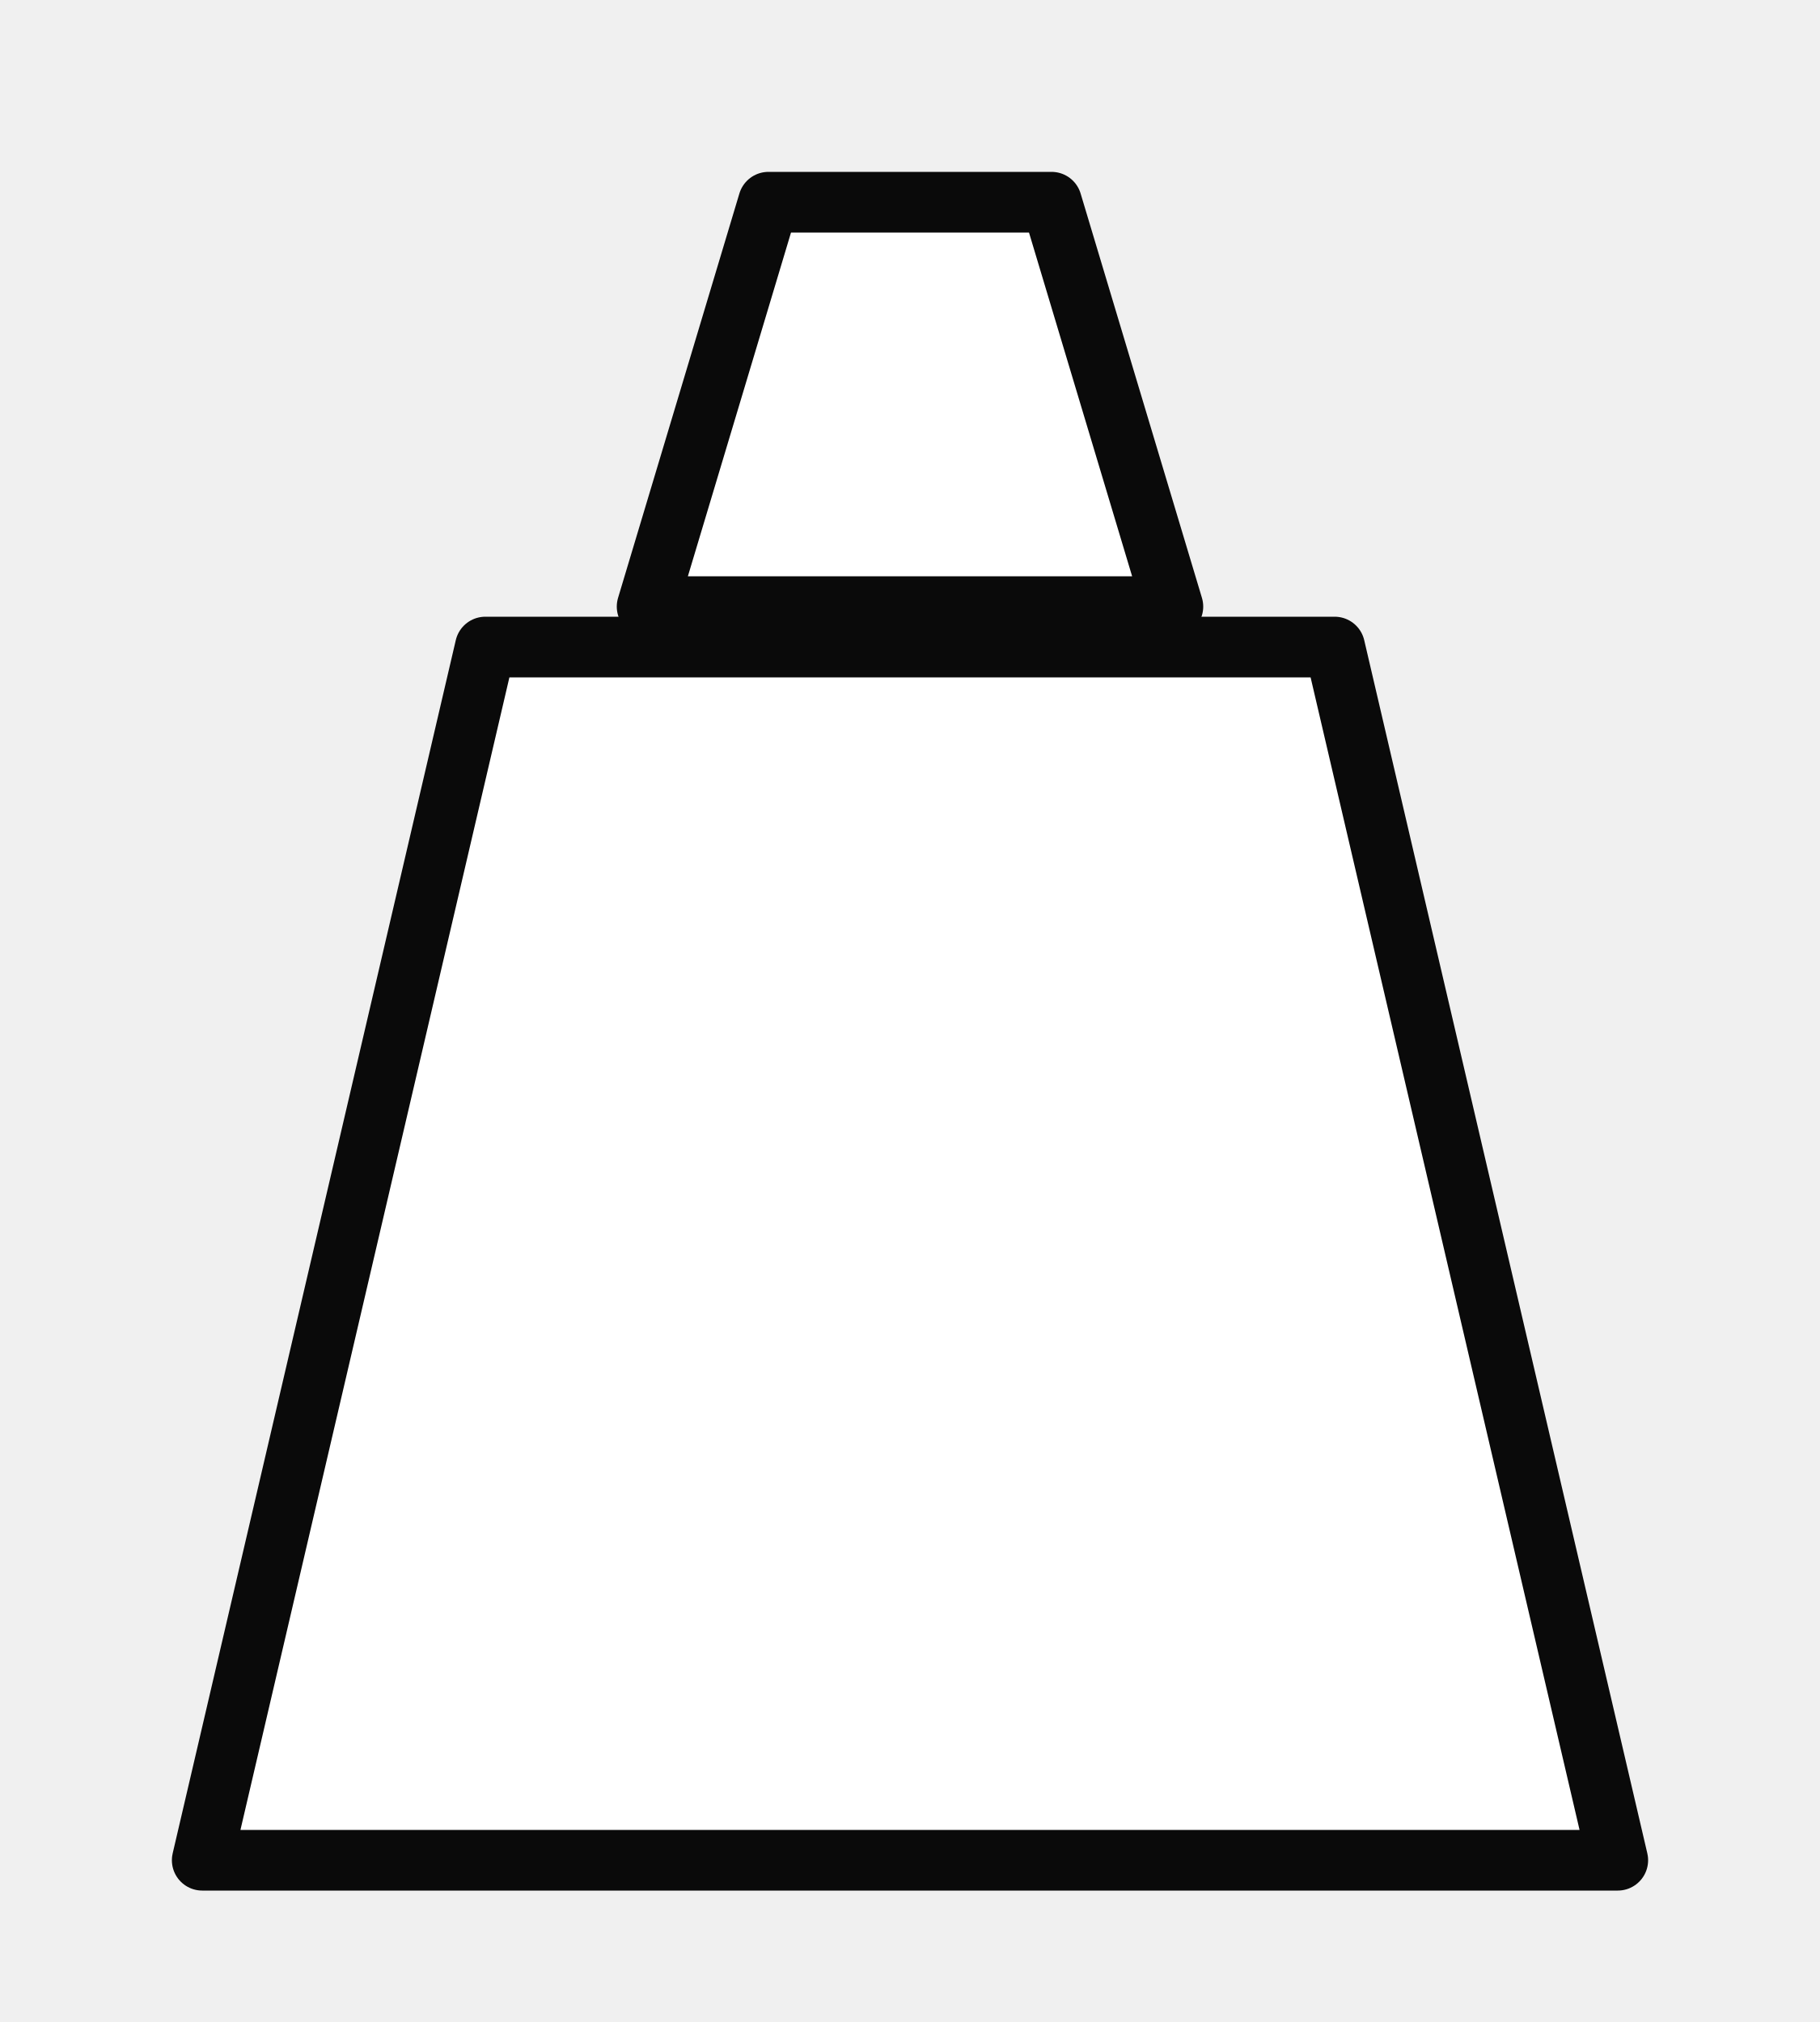
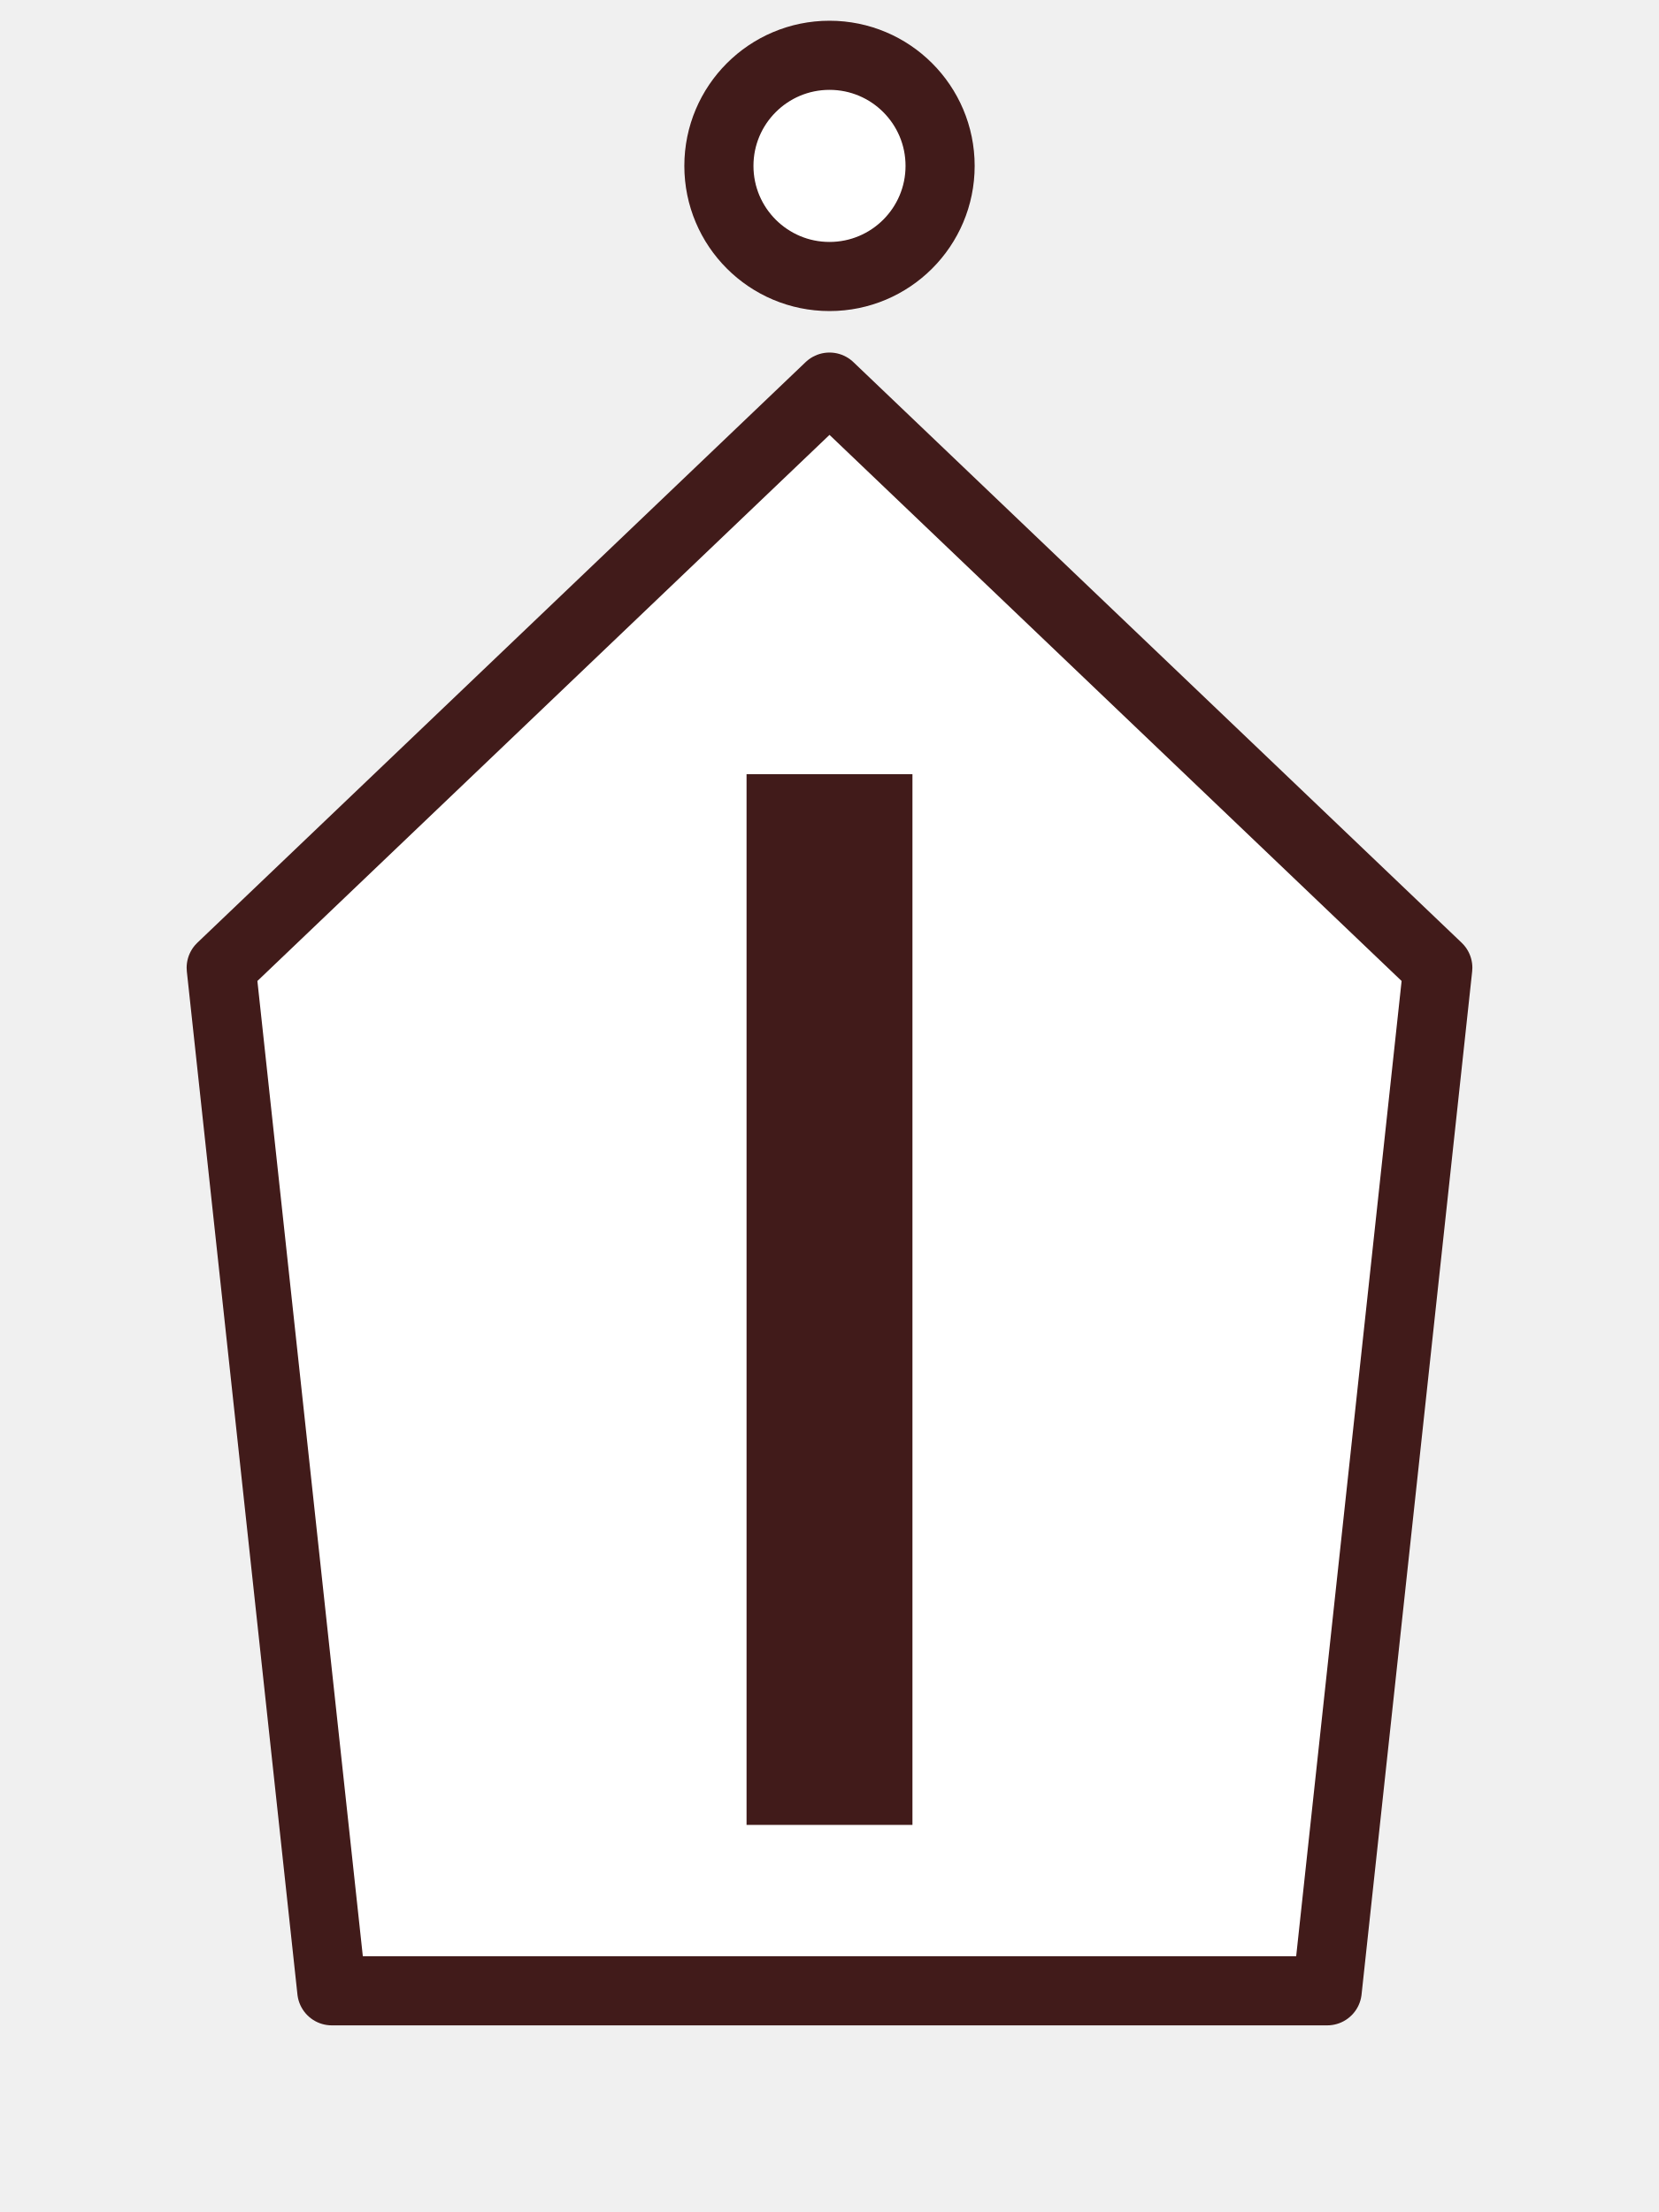
- <svg xmlns="http://www.w3.org/2000/svg" viewBox="0 0 90 100">
-   <path d="M 38,10 L 32,30 L 58,30 L 52,10 Z" fill="#ffffff" stroke="#0a0a0a" stroke-width="3" stroke-linejoin="round" stroke-linecap="round" />
-   <path d="M 10,92 L 24,32 L 66,32 L 80,92 Z" fill="#ffffff" stroke="#0a0a0a" stroke-width="3" stroke-linejoin="round" stroke-linecap="round" />
+ <svg xmlns="http://www.w3.org/2000/svg" viewBox="0 0 60 80">
+   <circle cx="30" cy="6" r="4" fill="#FFFFFF" stroke="#411B1A" stroke-width="2.5" />
+   <path d="M 12,72 L 8,35 L 30,14 L 52,35 L 48,72 Z" fill="#FFFFFF" stroke="#411B1A" stroke-width="2.5" stroke-linejoin="round" stroke-linecap="round" />
+   <rect x="27" y="28" width="6" height="38" fill="#411B1A" />
</svg>
